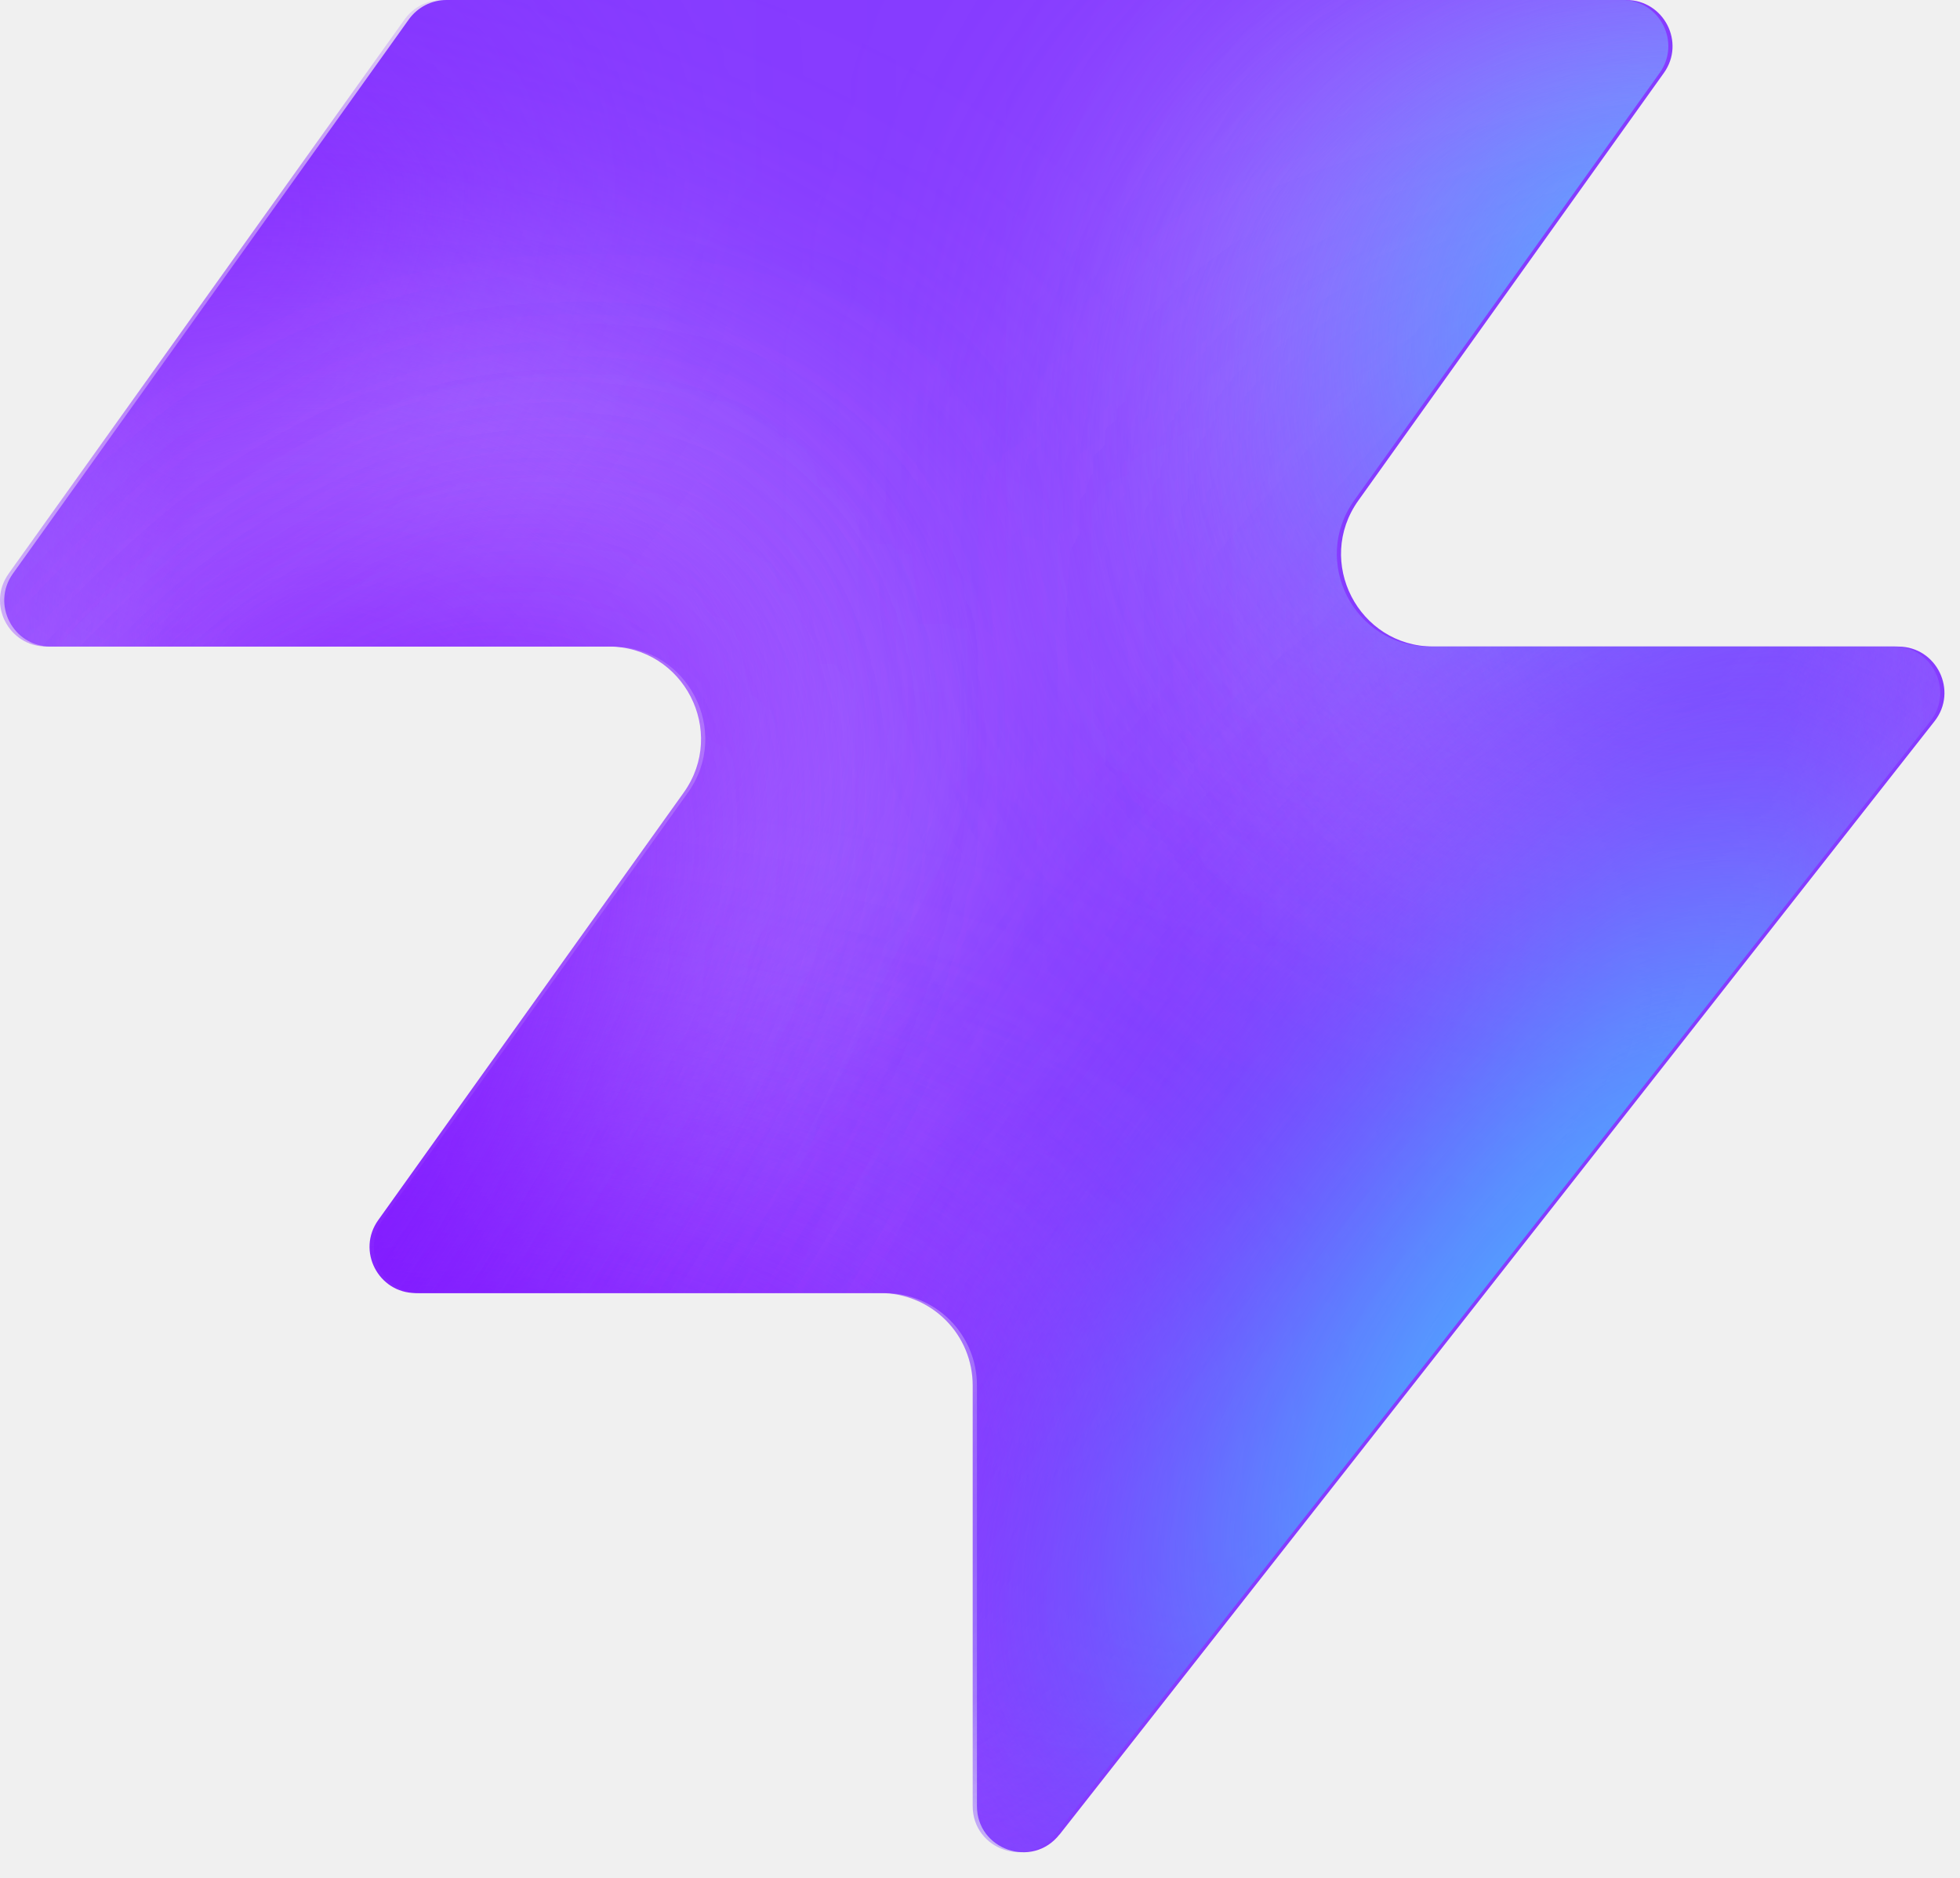
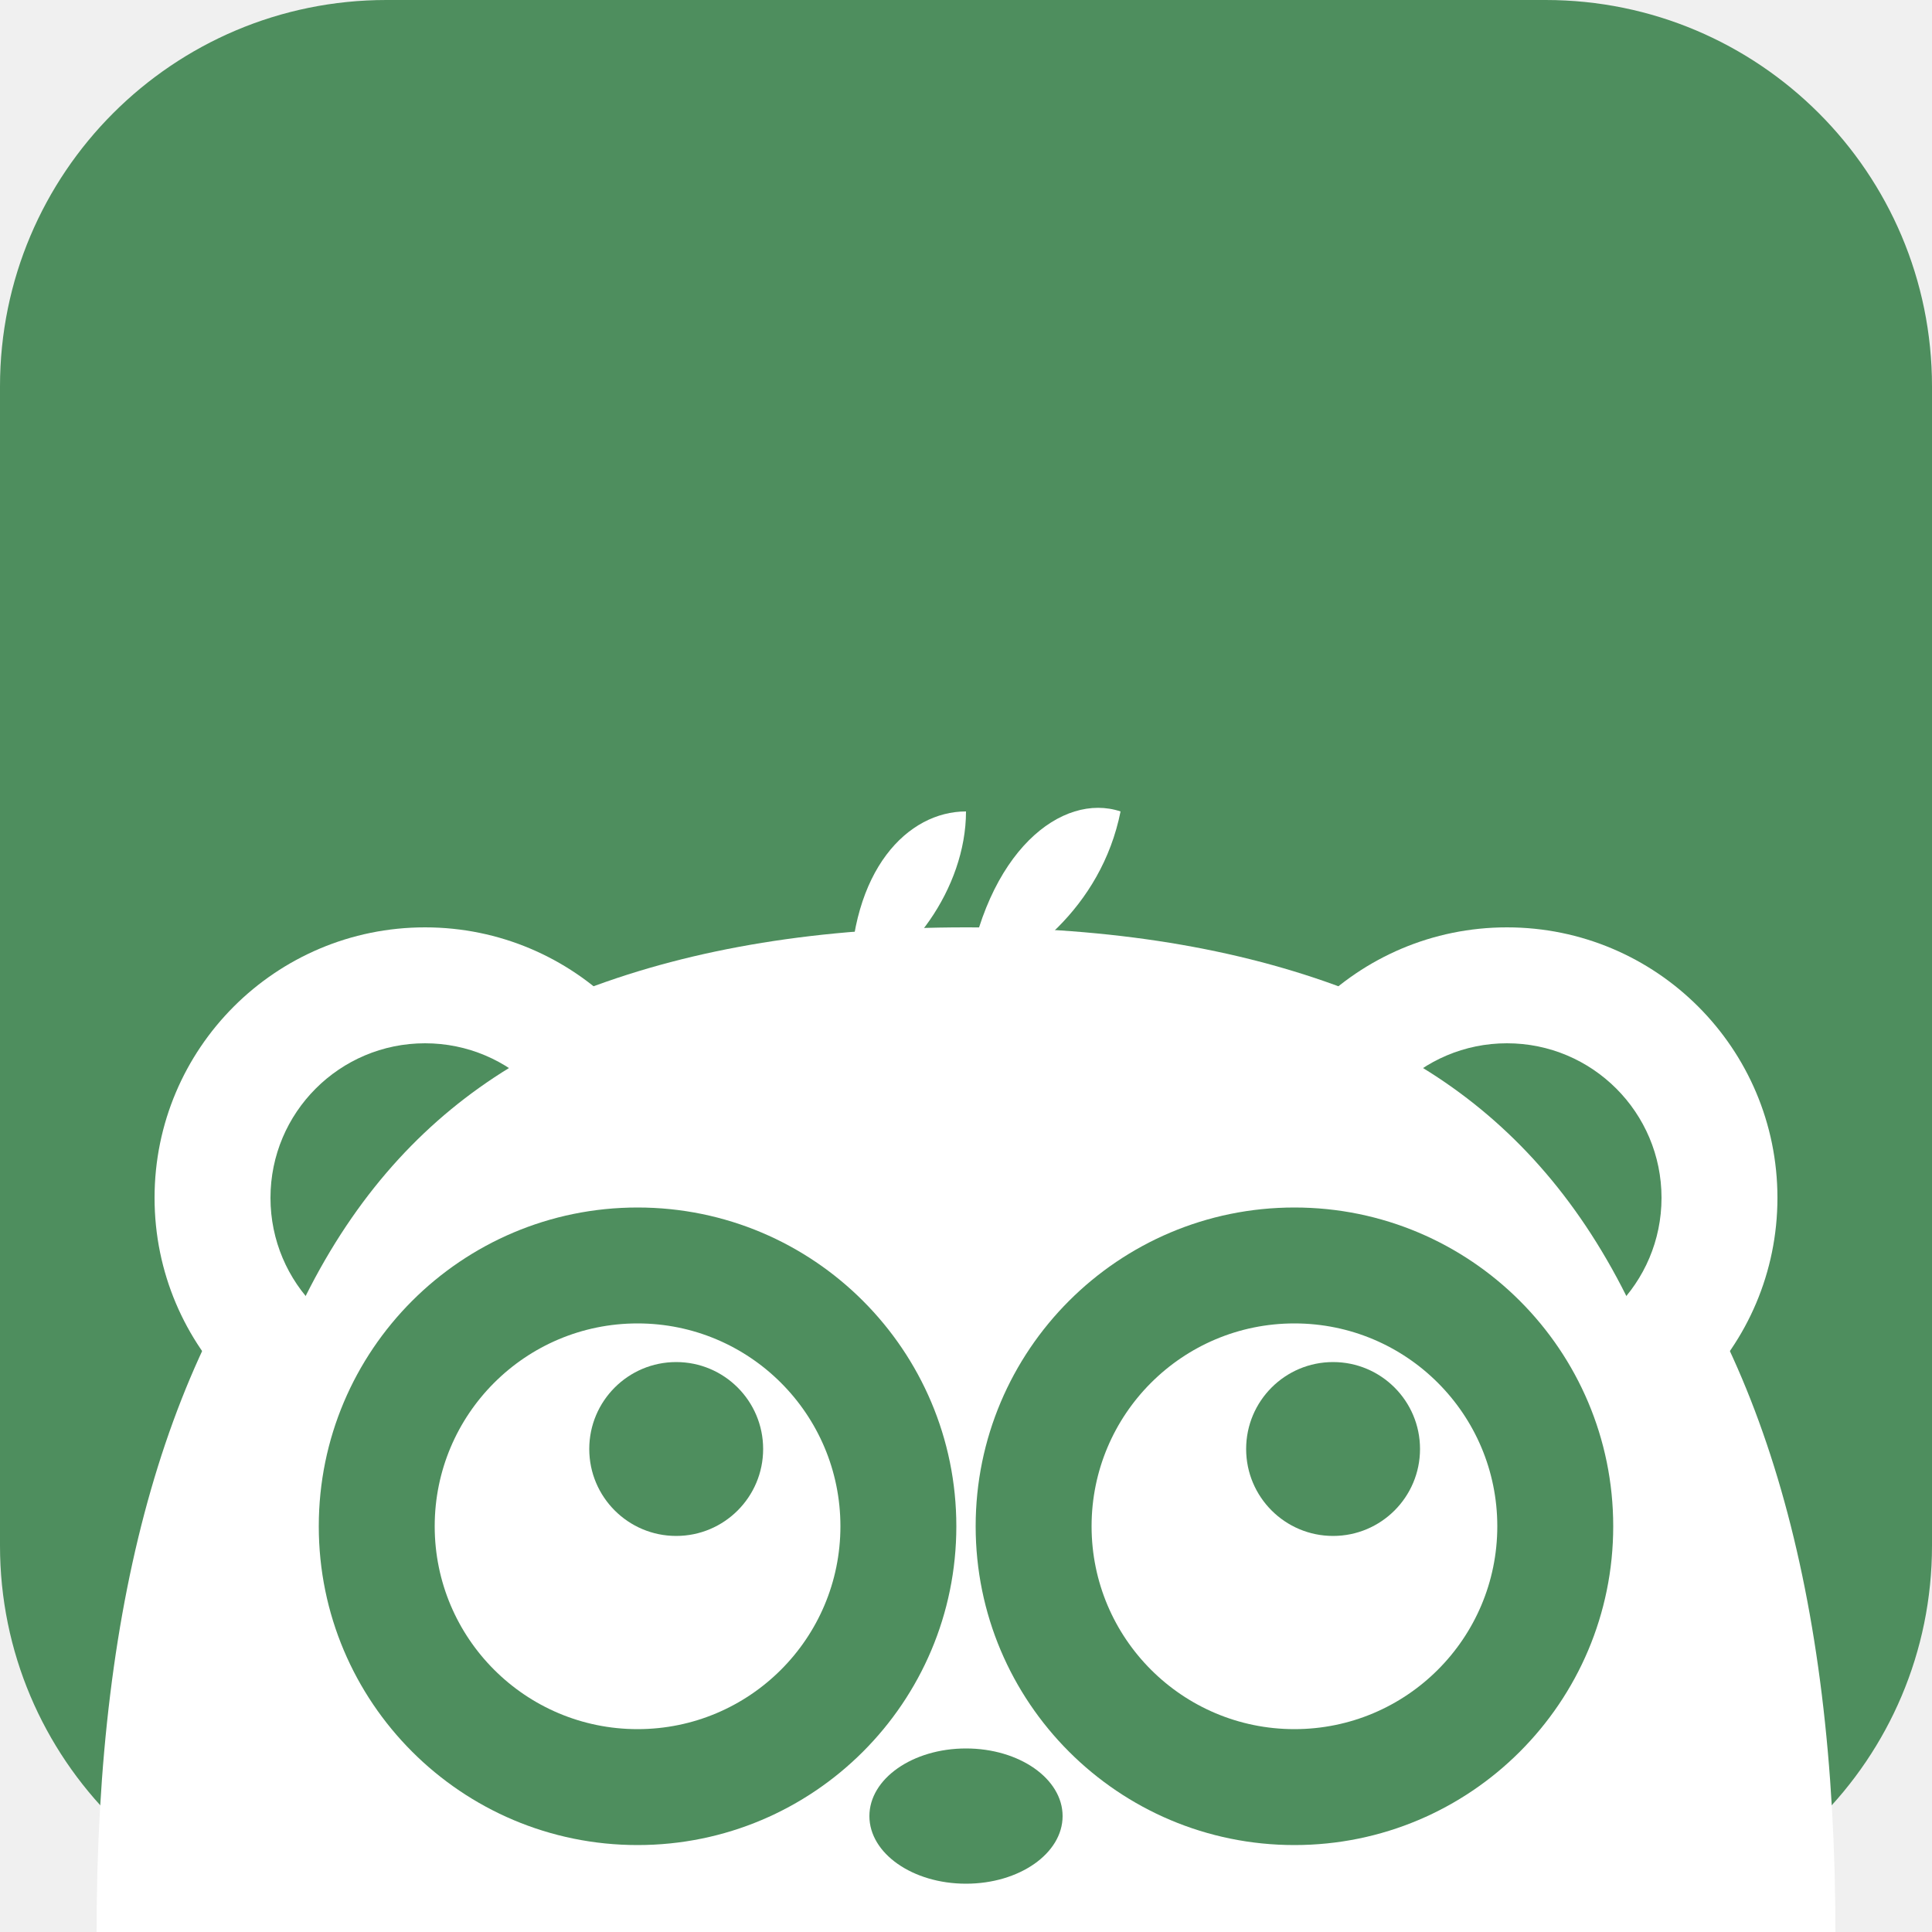
- <svg xmlns="http://www.w3.org/2000/svg" width="48" height="46" fill="none" viewBox="0 0 48 46">
-   <path fill="#863bff" d="M25.946 44.938c-.664.845-2.021.375-2.021-.698V33.937a2.26 2.26 0 0 0-2.262-2.262H10.287c-.92 0-1.456-1.04-.92-1.788l7.48-10.471c1.07-1.497 0-3.578-1.842-3.578H1.237c-.92 0-1.456-1.04-.92-1.788L10.013.474c.214-.297.556-.474.92-.474h28.894c.92 0 1.456 1.04.92 1.788l-7.48 10.471c-1.07 1.498 0 3.579 1.842 3.579h11.377c.943 0 1.473 1.088.89 1.83L25.947 44.94z" style="fill:#863bff;fill:color(display-p3 .525 .23 1);fill-opacity:1" />
-   <mask id="a" width="48" height="46" x="0" y="0" maskUnits="userSpaceOnUse" style="mask-type:alpha">
-     <path fill="#000" d="M25.842 44.938c-.664.844-2.021.375-2.021-.698V33.937a2.26 2.26 0 0 0-2.262-2.262H10.183c-.92 0-1.456-1.04-.92-1.788l7.48-10.471c1.07-1.498 0-3.579-1.842-3.579H1.133c-.92 0-1.456-1.04-.92-1.787L9.91.473c.214-.297.556-.474.92-.474h28.894c.92 0 1.456 1.04.92 1.788l-7.48 10.471c-1.07 1.498 0 3.578 1.842 3.578h11.377c.943 0 1.473 1.088.89 1.832L25.843 44.94z" style="fill:#000;fill-opacity:1" />
-   </mask>
-   <g mask="url(#a)">
-     <g filter="url(#b)">
-       <ellipse cx="5.508" cy="14.704" fill="#ede6ff" rx="5.508" ry="14.704" style="fill:#ede6ff;fill:color(display-p3 .927 .903 1);fill-opacity:1" transform="matrix(.00324 1 1 -.00324 -4.47 31.516)" />
-     </g>
-     <g filter="url(#c)">
-       <ellipse cx="10.399" cy="29.851" fill="#ede6ff" rx="10.399" ry="29.851" style="fill:#ede6ff;fill:color(display-p3 .927 .903 1);fill-opacity:1" transform="matrix(.00324 1 1 -.00324 -39.328 7.883)" />
-     </g>
-     <g filter="url(#d)">
-       <ellipse cx="5.508" cy="30.487" fill="#7e14ff" rx="5.508" ry="30.487" style="fill:#7e14ff;fill:color(display-p3 .492 .077 1);fill-opacity:1" transform="rotate(89.814 -25.913 -14.639)scale(1 -1)" />
-     </g>
-     <g filter="url(#e)">
-       <ellipse cx="5.508" cy="30.599" fill="#7e14ff" rx="5.508" ry="30.599" style="fill:#7e14ff;fill:color(display-p3 .492 .077 1);fill-opacity:1" transform="rotate(89.814 -32.644 -3.334)scale(1 -1)" />
-     </g>
-     <g filter="url(#f)">
-       <ellipse cx="5.508" cy="30.599" fill="#7e14ff" rx="5.508" ry="30.599" style="fill:#7e14ff;fill:color(display-p3 .492 .077 1);fill-opacity:1" transform="matrix(.00324 1 1 -.00324 -34.34 30.47)" />
-     </g>
-     <g filter="url(#g)">
-       <ellipse cx="14.072" cy="22.078" fill="#ede6ff" rx="14.072" ry="22.078" style="fill:#ede6ff;fill:color(display-p3 .927 .903 1);fill-opacity:1" transform="rotate(93.35 24.506 48.493)scale(-1 1)" />
-     </g>
-     <g filter="url(#h)">
-       <ellipse cx="3.47" cy="21.501" fill="#7e14ff" rx="3.47" ry="21.501" style="fill:#7e14ff;fill:color(display-p3 .492 .077 1);fill-opacity:1" transform="rotate(89.009 28.708 47.59)scale(-1 1)" />
-     </g>
-     <g filter="url(#i)">
-       <ellipse cx="3.47" cy="21.501" fill="#7e14ff" rx="3.47" ry="21.501" style="fill:#7e14ff;fill:color(display-p3 .492 .077 1);fill-opacity:1" transform="rotate(89.009 28.708 47.59)scale(-1 1)" />
-     </g>
-     <g filter="url(#j)">
-       <ellipse cx=".387" cy="8.972" fill="#7e14ff" rx="4.407" ry="29.108" style="fill:#7e14ff;fill:color(display-p3 .492 .077 1);fill-opacity:1" transform="rotate(39.51 .387 8.972)" />
-     </g>
-     <g filter="url(#k)">
-       <ellipse cx="47.523" cy="-6.092" fill="#7e14ff" rx="4.407" ry="29.108" style="fill:#7e14ff;fill:color(display-p3 .492 .077 1);fill-opacity:1" transform="rotate(37.892 47.523 -6.092)" />
-     </g>
-     <g filter="url(#l)">
-       <ellipse cx="41.412" cy="6.333" fill="#47bfff" rx="5.971" ry="9.665" style="fill:#47bfff;fill:color(display-p3 .28 .748 1);fill-opacity:1" transform="rotate(37.892 41.412 6.333)" />
-     </g>
-     <g filter="url(#m)">
-       <ellipse cx="-1.879" cy="38.332" fill="#7e14ff" rx="4.407" ry="29.108" style="fill:#7e14ff;fill:color(display-p3 .492 .077 1);fill-opacity:1" transform="rotate(37.892 -1.88 38.332)" />
-     </g>
-     <g filter="url(#n)">
-       <ellipse cx="-1.879" cy="38.332" fill="#7e14ff" rx="4.407" ry="29.108" style="fill:#7e14ff;fill:color(display-p3 .492 .077 1);fill-opacity:1" transform="rotate(37.892 -1.88 38.332)" />
-     </g>
-     <g filter="url(#o)">
-       <ellipse cx="35.651" cy="29.907" fill="#7e14ff" rx="4.407" ry="29.108" style="fill:#7e14ff;fill:color(display-p3 .492 .077 1);fill-opacity:1" transform="rotate(37.892 35.651 29.907)" />
-     </g>
-     <g filter="url(#p)">
-       <ellipse cx="38.418" cy="32.4" fill="#47bfff" rx="5.971" ry="15.297" style="fill:#47bfff;fill:color(display-p3 .28 .748 1);fill-opacity:1" transform="rotate(37.892 38.418 32.4)" />
-     </g>
-   </g>
-   <defs>
-     <filter id="b" width="60.045" height="41.654" x="-19.77" y="16.149" color-interpolation-filters="sRGB" filterUnits="userSpaceOnUse">
-       <feFlood flood-opacity="0" result="BackgroundImageFix" />
-       <feBlend in="SourceGraphic" in2="BackgroundImageFix" result="shape" />
-       <feGaussianBlur result="effect1_foregroundBlur_2002_17158" stdDeviation="7.659" />
-     </filter>
-     <filter id="c" width="90.34" height="51.437" x="-54.613" y="-7.533" color-interpolation-filters="sRGB" filterUnits="userSpaceOnUse">
-       <feFlood flood-opacity="0" result="BackgroundImageFix" />
-       <feBlend in="SourceGraphic" in2="BackgroundImageFix" result="shape" />
-       <feGaussianBlur result="effect1_foregroundBlur_2002_17158" stdDeviation="7.659" />
-     </filter>
-     <filter id="d" width="79.355" height="29.4" x="-49.64" y="2.03" color-interpolation-filters="sRGB" filterUnits="userSpaceOnUse">
-       <feFlood flood-opacity="0" result="BackgroundImageFix" />
-       <feBlend in="SourceGraphic" in2="BackgroundImageFix" result="shape" />
-       <feGaussianBlur result="effect1_foregroundBlur_2002_17158" stdDeviation="4.596" />
-     </filter>
-     <filter id="e" width="79.579" height="29.4" x="-45.045" y="20.029" color-interpolation-filters="sRGB" filterUnits="userSpaceOnUse">
-       <feFlood flood-opacity="0" result="BackgroundImageFix" />
-       <feBlend in="SourceGraphic" in2="BackgroundImageFix" result="shape" />
-       <feGaussianBlur result="effect1_foregroundBlur_2002_17158" stdDeviation="4.596" />
-     </filter>
-     <filter id="f" width="79.579" height="29.4" x="-43.513" y="21.178" color-interpolation-filters="sRGB" filterUnits="userSpaceOnUse">
-       <feFlood flood-opacity="0" result="BackgroundImageFix" />
-       <feBlend in="SourceGraphic" in2="BackgroundImageFix" result="shape" />
-       <feGaussianBlur result="effect1_foregroundBlur_2002_17158" stdDeviation="4.596" />
-     </filter>
-     <filter id="g" width="74.749" height="58.852" x="15.756" y="-17.901" color-interpolation-filters="sRGB" filterUnits="userSpaceOnUse">
-       <feFlood flood-opacity="0" result="BackgroundImageFix" />
-       <feBlend in="SourceGraphic" in2="BackgroundImageFix" result="shape" />
-       <feGaussianBlur result="effect1_foregroundBlur_2002_17158" stdDeviation="7.659" />
-     </filter>
-     <filter id="h" width="61.377" height="25.362" x="23.548" y="2.284" color-interpolation-filters="sRGB" filterUnits="userSpaceOnUse">
-       <feFlood flood-opacity="0" result="BackgroundImageFix" />
-       <feBlend in="SourceGraphic" in2="BackgroundImageFix" result="shape" />
-       <feGaussianBlur result="effect1_foregroundBlur_2002_17158" stdDeviation="4.596" />
-     </filter>
-     <filter id="i" width="61.377" height="25.362" x="23.548" y="2.284" color-interpolation-filters="sRGB" filterUnits="userSpaceOnUse">
-       <feFlood flood-opacity="0" result="BackgroundImageFix" />
-       <feBlend in="SourceGraphic" in2="BackgroundImageFix" result="shape" />
-       <feGaussianBlur result="effect1_foregroundBlur_2002_17158" stdDeviation="4.596" />
-     </filter>
-     <filter id="j" width="56.045" height="63.649" x="-27.636" y="-22.853" color-interpolation-filters="sRGB" filterUnits="userSpaceOnUse">
-       <feFlood flood-opacity="0" result="BackgroundImageFix" />
-       <feBlend in="SourceGraphic" in2="BackgroundImageFix" result="shape" />
-       <feGaussianBlur result="effect1_foregroundBlur_2002_17158" stdDeviation="4.596" />
-     </filter>
-     <filter id="k" width="54.814" height="64.646" x="20.116" y="-38.415" color-interpolation-filters="sRGB" filterUnits="userSpaceOnUse">
-       <feFlood flood-opacity="0" result="BackgroundImageFix" />
-       <feBlend in="SourceGraphic" in2="BackgroundImageFix" result="shape" />
-       <feGaussianBlur result="effect1_foregroundBlur_2002_17158" stdDeviation="4.596" />
-     </filter>
-     <filter id="l" width="33.541" height="35.313" x="24.641" y="-11.323" color-interpolation-filters="sRGB" filterUnits="userSpaceOnUse">
-       <feFlood flood-opacity="0" result="BackgroundImageFix" />
-       <feBlend in="SourceGraphic" in2="BackgroundImageFix" result="shape" />
-       <feGaussianBlur result="effect1_foregroundBlur_2002_17158" stdDeviation="4.596" />
-     </filter>
-     <filter id="m" width="54.814" height="64.646" x="-29.286" y="6.009" color-interpolation-filters="sRGB" filterUnits="userSpaceOnUse">
-       <feFlood flood-opacity="0" result="BackgroundImageFix" />
-       <feBlend in="SourceGraphic" in2="BackgroundImageFix" result="shape" />
-       <feGaussianBlur result="effect1_foregroundBlur_2002_17158" stdDeviation="4.596" />
-     </filter>
-     <filter id="n" width="54.814" height="64.646" x="-29.286" y="6.009" color-interpolation-filters="sRGB" filterUnits="userSpaceOnUse">
-       <feFlood flood-opacity="0" result="BackgroundImageFix" />
-       <feBlend in="SourceGraphic" in2="BackgroundImageFix" result="shape" />
-       <feGaussianBlur result="effect1_foregroundBlur_2002_17158" stdDeviation="4.596" />
-     </filter>
-     <filter id="o" width="54.814" height="64.646" x="8.244" y="-2.416" color-interpolation-filters="sRGB" filterUnits="userSpaceOnUse">
-       <feFlood flood-opacity="0" result="BackgroundImageFix" />
-       <feBlend in="SourceGraphic" in2="BackgroundImageFix" result="shape" />
-       <feGaussianBlur result="effect1_foregroundBlur_2002_17158" stdDeviation="4.596" />
-     </filter>
-     <filter id="p" width="39.409" height="43.623" x="18.713" y="10.588" color-interpolation-filters="sRGB" filterUnits="userSpaceOnUse">
-       <feFlood flood-opacity="0" result="BackgroundImageFix" />
-       <feBlend in="SourceGraphic" in2="BackgroundImageFix" result="shape" />
-       <feGaussianBlur result="effect1_foregroundBlur_2002_17158" stdDeviation="4.596" />
-     </filter>
-   </defs>
+ <svg xmlns="http://www.w3.org/2000/svg" width="100" height="100" viewBox="0 0 100 100" fill="none">
+   <rect width="100" height="100" rx="20" fill="#4E8E5E" />
+   <path d="M5 100 C 5 65, 20 48, 50 48 C 80 48, 95 65, 95 100 Z" fill="#FFFFFF" />
+   <circle cx="22" cy="62" r="14" fill="#FFFFFF" />
+   <circle cx="22" cy="62" r="8" fill="#4E8E5E" />
+   <circle cx="78" cy="62" r="14" fill="#FFFFFF" />
+   <circle cx="78" cy="62" r="8" fill="#4E8E5E" />
+   <path d="M10 100 C 10 60, 25 50, 50 50 C 75 50, 90 60, 90 100 Z" fill="#FFFFFF" />
+   <path d="M44 51 C 44 45, 47 42, 50 42 C 50 46, 47 50, 44 51 Z" fill="#FFFFFF" />
+   <path d="M50 51 C 51 44, 55 41, 58 42 C 57 47, 53 50, 50 51 Z" fill="#FFFFFF" />
+   <circle cx="33" cy="79" r="16.5" fill="#4E8E5E" />
+   <circle cx="33" cy="79" r="10.5" fill="#FFFFFF" />
+   <circle cx="35" cy="75" r="4.5" fill="#4E8E5E" />
+   <circle cx="67" cy="79" r="16.5" fill="#4E8E5E" />
+   <circle cx="67" cy="79" r="10.5" fill="#FFFFFF" />
+   <circle cx="69" cy="75" r="4.5" fill="#4E8E5E" />
+   <ellipse cx="50" cy="94" r="5" rx="5" ry="3.5" fill="#4E8E5E" />
</svg>
